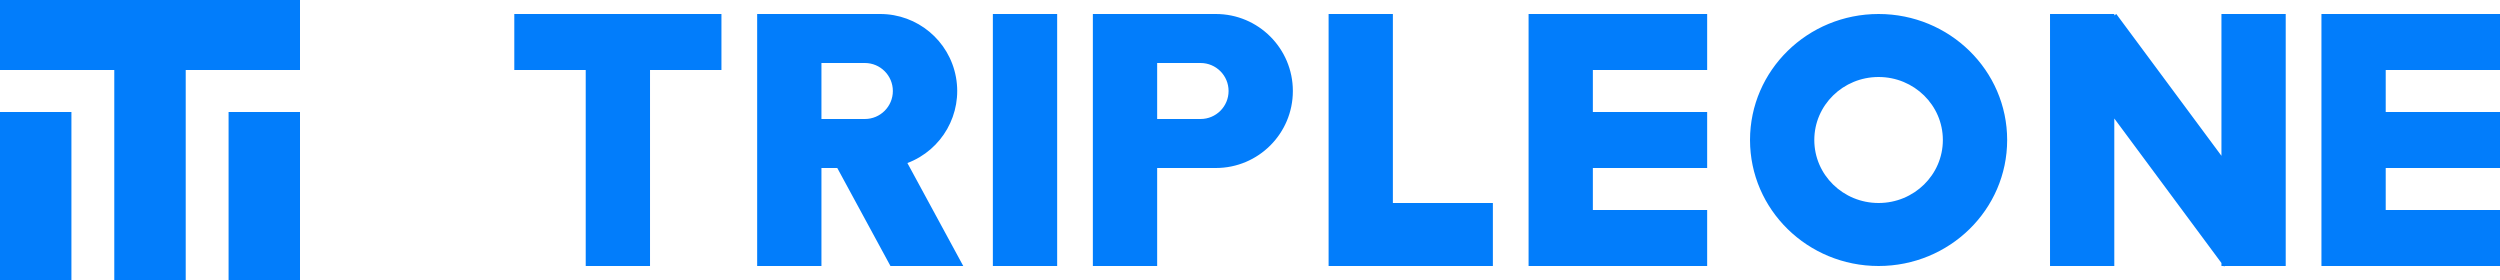
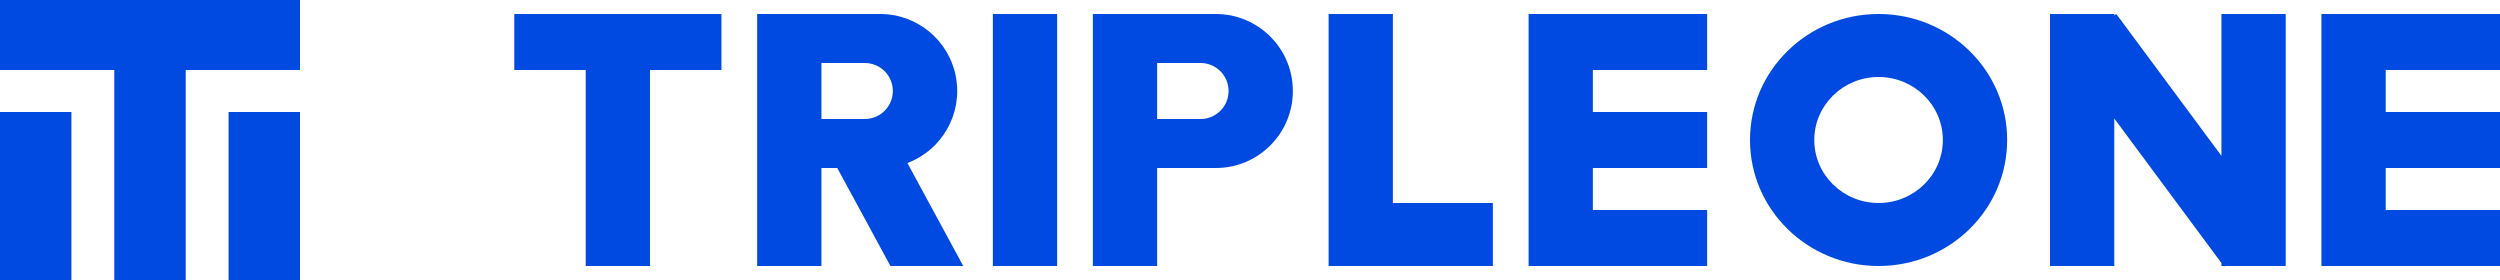
<svg xmlns="http://www.w3.org/2000/svg" width="125" height="14" viewBox="0 0 125 14" fill="none">
-   <path fill-rule="evenodd" clip-rule="evenodd" d="M25.715.7h10.357v2.8h-3.571v9.8h-3.215V3.5h-3.571V.7zm18.808 12.6l-2.659-4.9h-.792v4.9h-3.214V.7h6.15a3.85 3.85 0 0 1 1.362 7.452l2.793 5.148h-3.64zM49.643.7h3.215v12.6h-3.215V.7zm20 0H66.43v12.6h8.214v-3.15h-5V.7zm32.858 0h3.214v.072l.1-.072 5.257 7.09V.7h3.214v12.6h-3.05l-.034.025-.019-.025h-.111v-.15l-5.357-7.226V13.3h-3.214V.7zM76.429.7h8.929v2.8h-5.715v2.1h5.715v2.8h-5.715v2.1h5.715v2.8h-8.929V.7zm39.643 7.7v4.9h8.929v-2.8h-5.715V8.4h5.715V5.6h-5.715V3.5h5.715V.7h-8.929v7.7zM57.858.7h2.935a3.85 3.85 0 1 1 0 7.7h-2.935v4.9h-3.215V.7h3.215zM41.072 3.15h2.171a1.4 1.4 0 1 1 0 2.8h-2.171v-2.8zm18.957 0h-2.171v2.8h2.171a1.4 1.4 0 0 0 0-2.8zM100.358 7c0 3.48-2.879 6.3-6.429 6.3-3.55 0-6.428-2.82-6.428-6.3S90.379.7 93.929.7s6.429 2.82 6.429 6.3zm-3.215 0c0 1.74-1.439 3.15-3.214 3.15S90.715 8.74 90.715 7s1.439-3.15 3.214-3.15S97.143 5.26 97.143 7zM15 0H0v3.5h5.714V14h3.572V3.5H15V0zM0 5.6h3.571V14H0V5.6zm15 0h-3.571V14H15V5.6z" fill="#027DFB" />
+   <path fill-rule="evenodd" clip-rule="evenodd" d="M25.714.7h10.358v2.8H32.5v9.8h-3.214V3.5h-3.572V.7zm18.808 12.6l-2.658-4.9h-.792v4.9h-3.215V.7h6.15a3.85 3.85 0 0 1 1.363 7.452l2.793 5.148h-3.64zM49.642.7h3.215v12.6h-3.214V.7zm20 0H66.43v12.6h8.214v-3.15h-5V.7zM102.5.7h3.214v.072l.101-.072 5.256 7.09V.7h3.215v12.6h-3.051l-.034.024-.018-.024h-.112v-.15l-5.357-7.226V13.3H102.5V.7zM76.429.7h8.928v2.8h-5.714v2.1h5.714v2.8h-5.714v2.1h5.714v2.8H76.43V.7zm39.642 7.7v4.9H125v-2.8h-5.714V8.4H125V5.6h-5.714V3.5H125V.7h-8.929v7.7zM57.857.7h2.936a3.85 3.85 0 1 1 0 7.7h-2.936v4.9h-3.214V.7h3.214zM41.072 3.15h2.17a1.4 1.4 0 1 1 0 2.8h-2.17v-2.8zm18.957 0h-2.172v2.8h2.172a1.4 1.4 0 1 0 0-2.8zM100.357 7c0 3.48-2.878 6.3-6.428 6.3S87.5 10.48 87.5 7 90.378.7 93.93.7c3.55 0 6.428 2.82 6.428 6.3zm-3.214 0c0 1.74-1.44 3.15-3.214 3.15-1.776 0-3.215-1.41-3.215-3.15s1.44-3.15 3.215-3.15S97.143 5.26 97.143 7zM15 0H0v3.5h5.714V14h3.572V3.5H15V0zM0 5.6h3.571V14H0V5.6zm15 0h-3.571V14H15V5.6z" fill="#004AE1" />
</svg>
